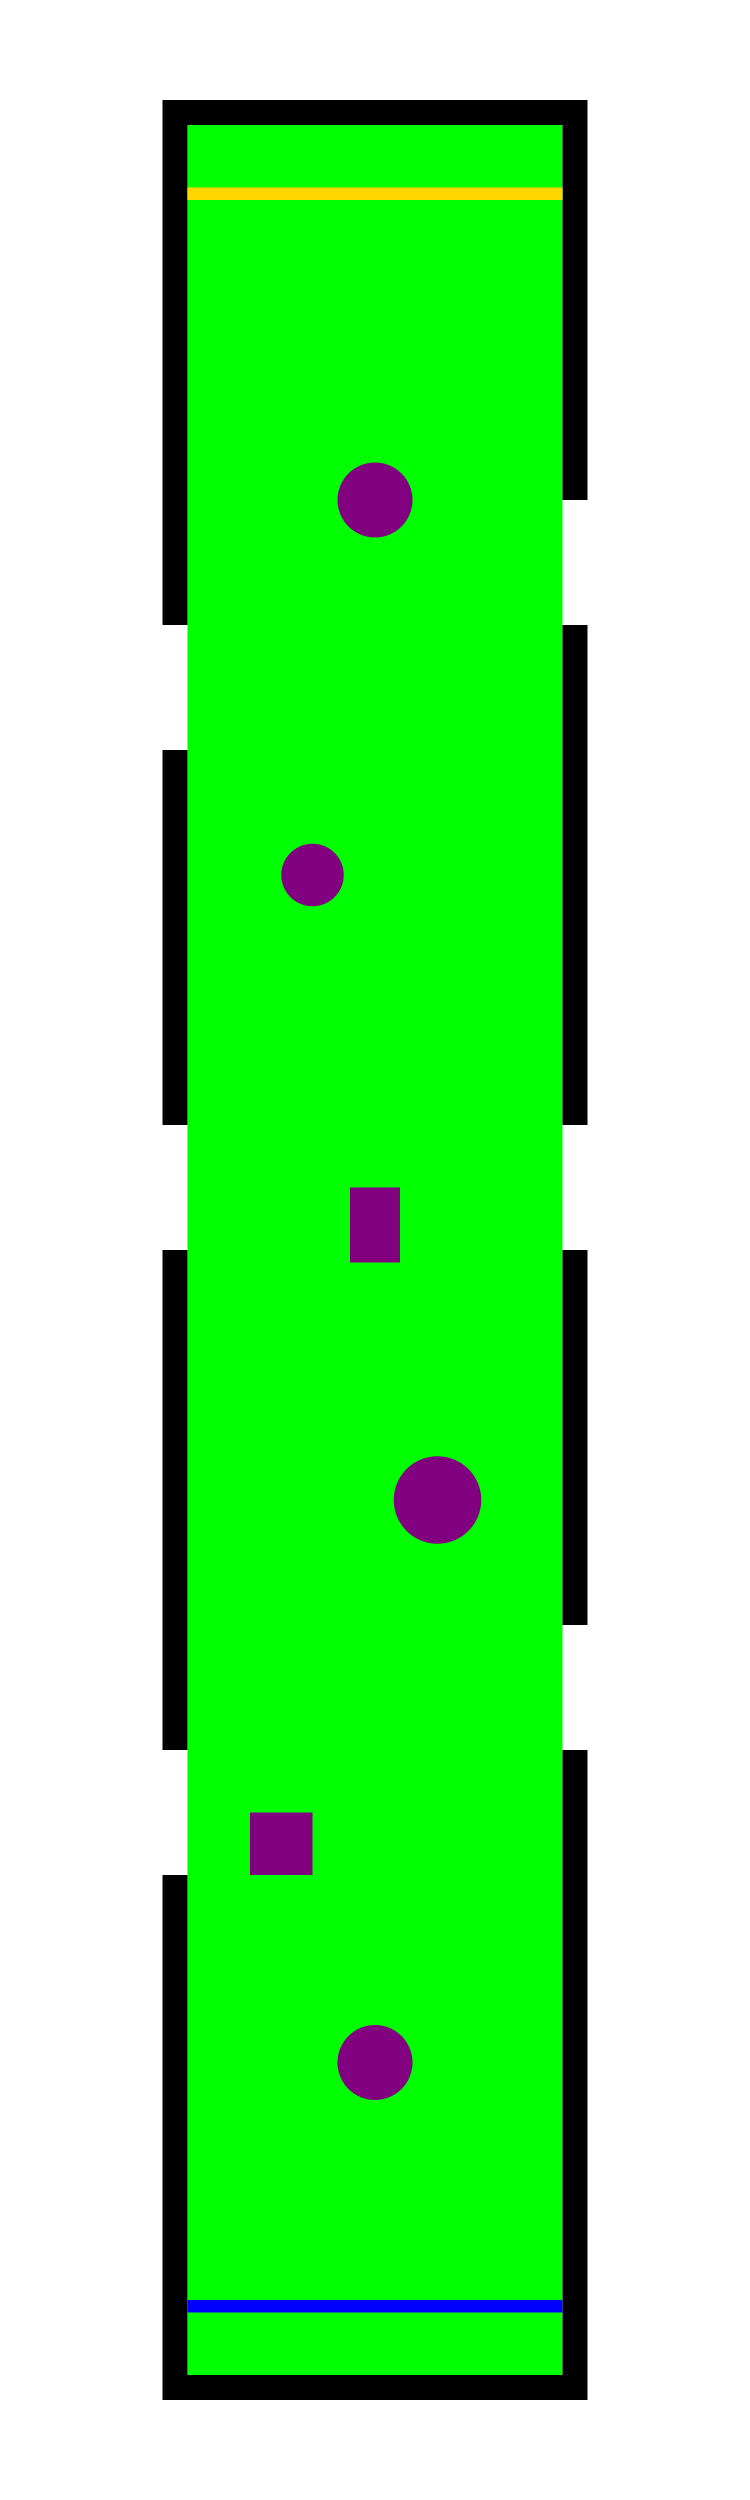
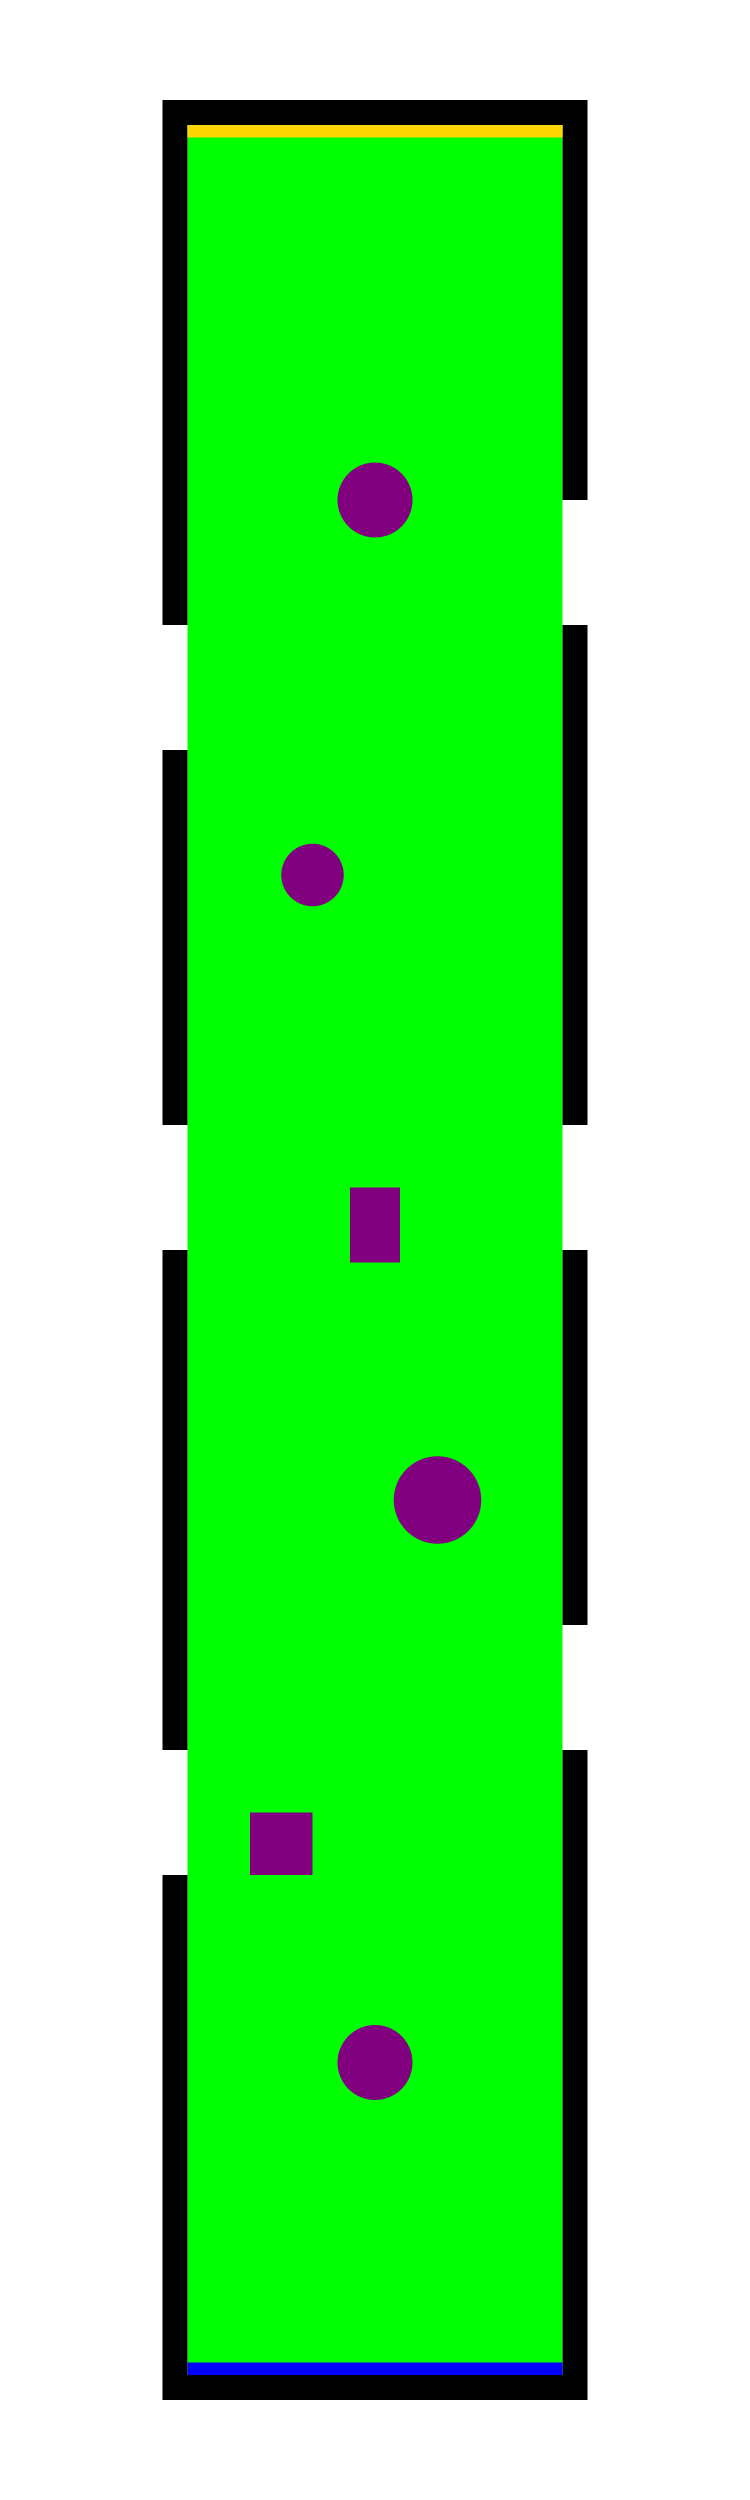
<svg xmlns="http://www.w3.org/2000/svg" width="600" height="2000" data-size="4000">
  <rect width="600" height="2000" fill="#FFFFFF" />
  <rect id="track-area" x="150" y="100" width="300" height="1800" fill="#00FF00" />
  <rect id="wall-left-1" x="130" y="100" width="20" height="400" fill="#000000" />
  <rect id="wall-left-2" x="130" y="600" width="20" height="300" fill="#000000" />
  <rect id="wall-left-3" x="130" y="1000" width="20" height="400" fill="#000000" />
  <rect id="wall-left-4" x="130" y="1500" width="20" height="400" fill="#000000" />
  <rect id="wall-right-1" x="450" y="100" width="20" height="300" fill="#000000" />
  <rect id="wall-right-2" x="450" y="500" width="20" height="400" fill="#000000" />
  <rect id="wall-right-3" x="450" y="1000" width="20" height="300" fill="#000000" />
  <rect id="wall-right-4" x="450" y="1400" width="20" height="500" fill="#000000" />
  <rect id="wall-start" x="130" y="1900" width="340" height="20" fill="#000000" />
  <rect id="wall-end" x="130" y="80" width="340" height="20" fill="#000000" />
  <circle id="obstacle-1" cx="300" cy="400" r="30" fill="#800080" />
  <circle id="obstacle-2" cx="250" cy="700" r="25" fill="#800080" />
  <rect id="obstacle-3" x="280" y="950" width="40" height="60" fill="#800080" />
  <circle id="obstacle-4" cx="350" cy="1200" r="35" fill="#800080" />
  <rect id="obstacle-5" x="200" y="1450" width="50" height="50" fill="#800080" />
  <circle id="obstacle-6" cx="300" cy="1650" r="30" fill="#800080" />
-   <rect id="start-line" x="150" y="1840" width="300" height="10" fill="#0000FF" />
-   <rect id="finish-line" x="150" y="150" width="300" height="10" fill="#FFD700" />
+   <rect id="start-line" x="150" y="1890" width="300" height="10" fill="#0000FF" />
+   <rect id="finish-line" x="150" y="100" width="300" height="10" fill="#FFD700" />
</svg>
